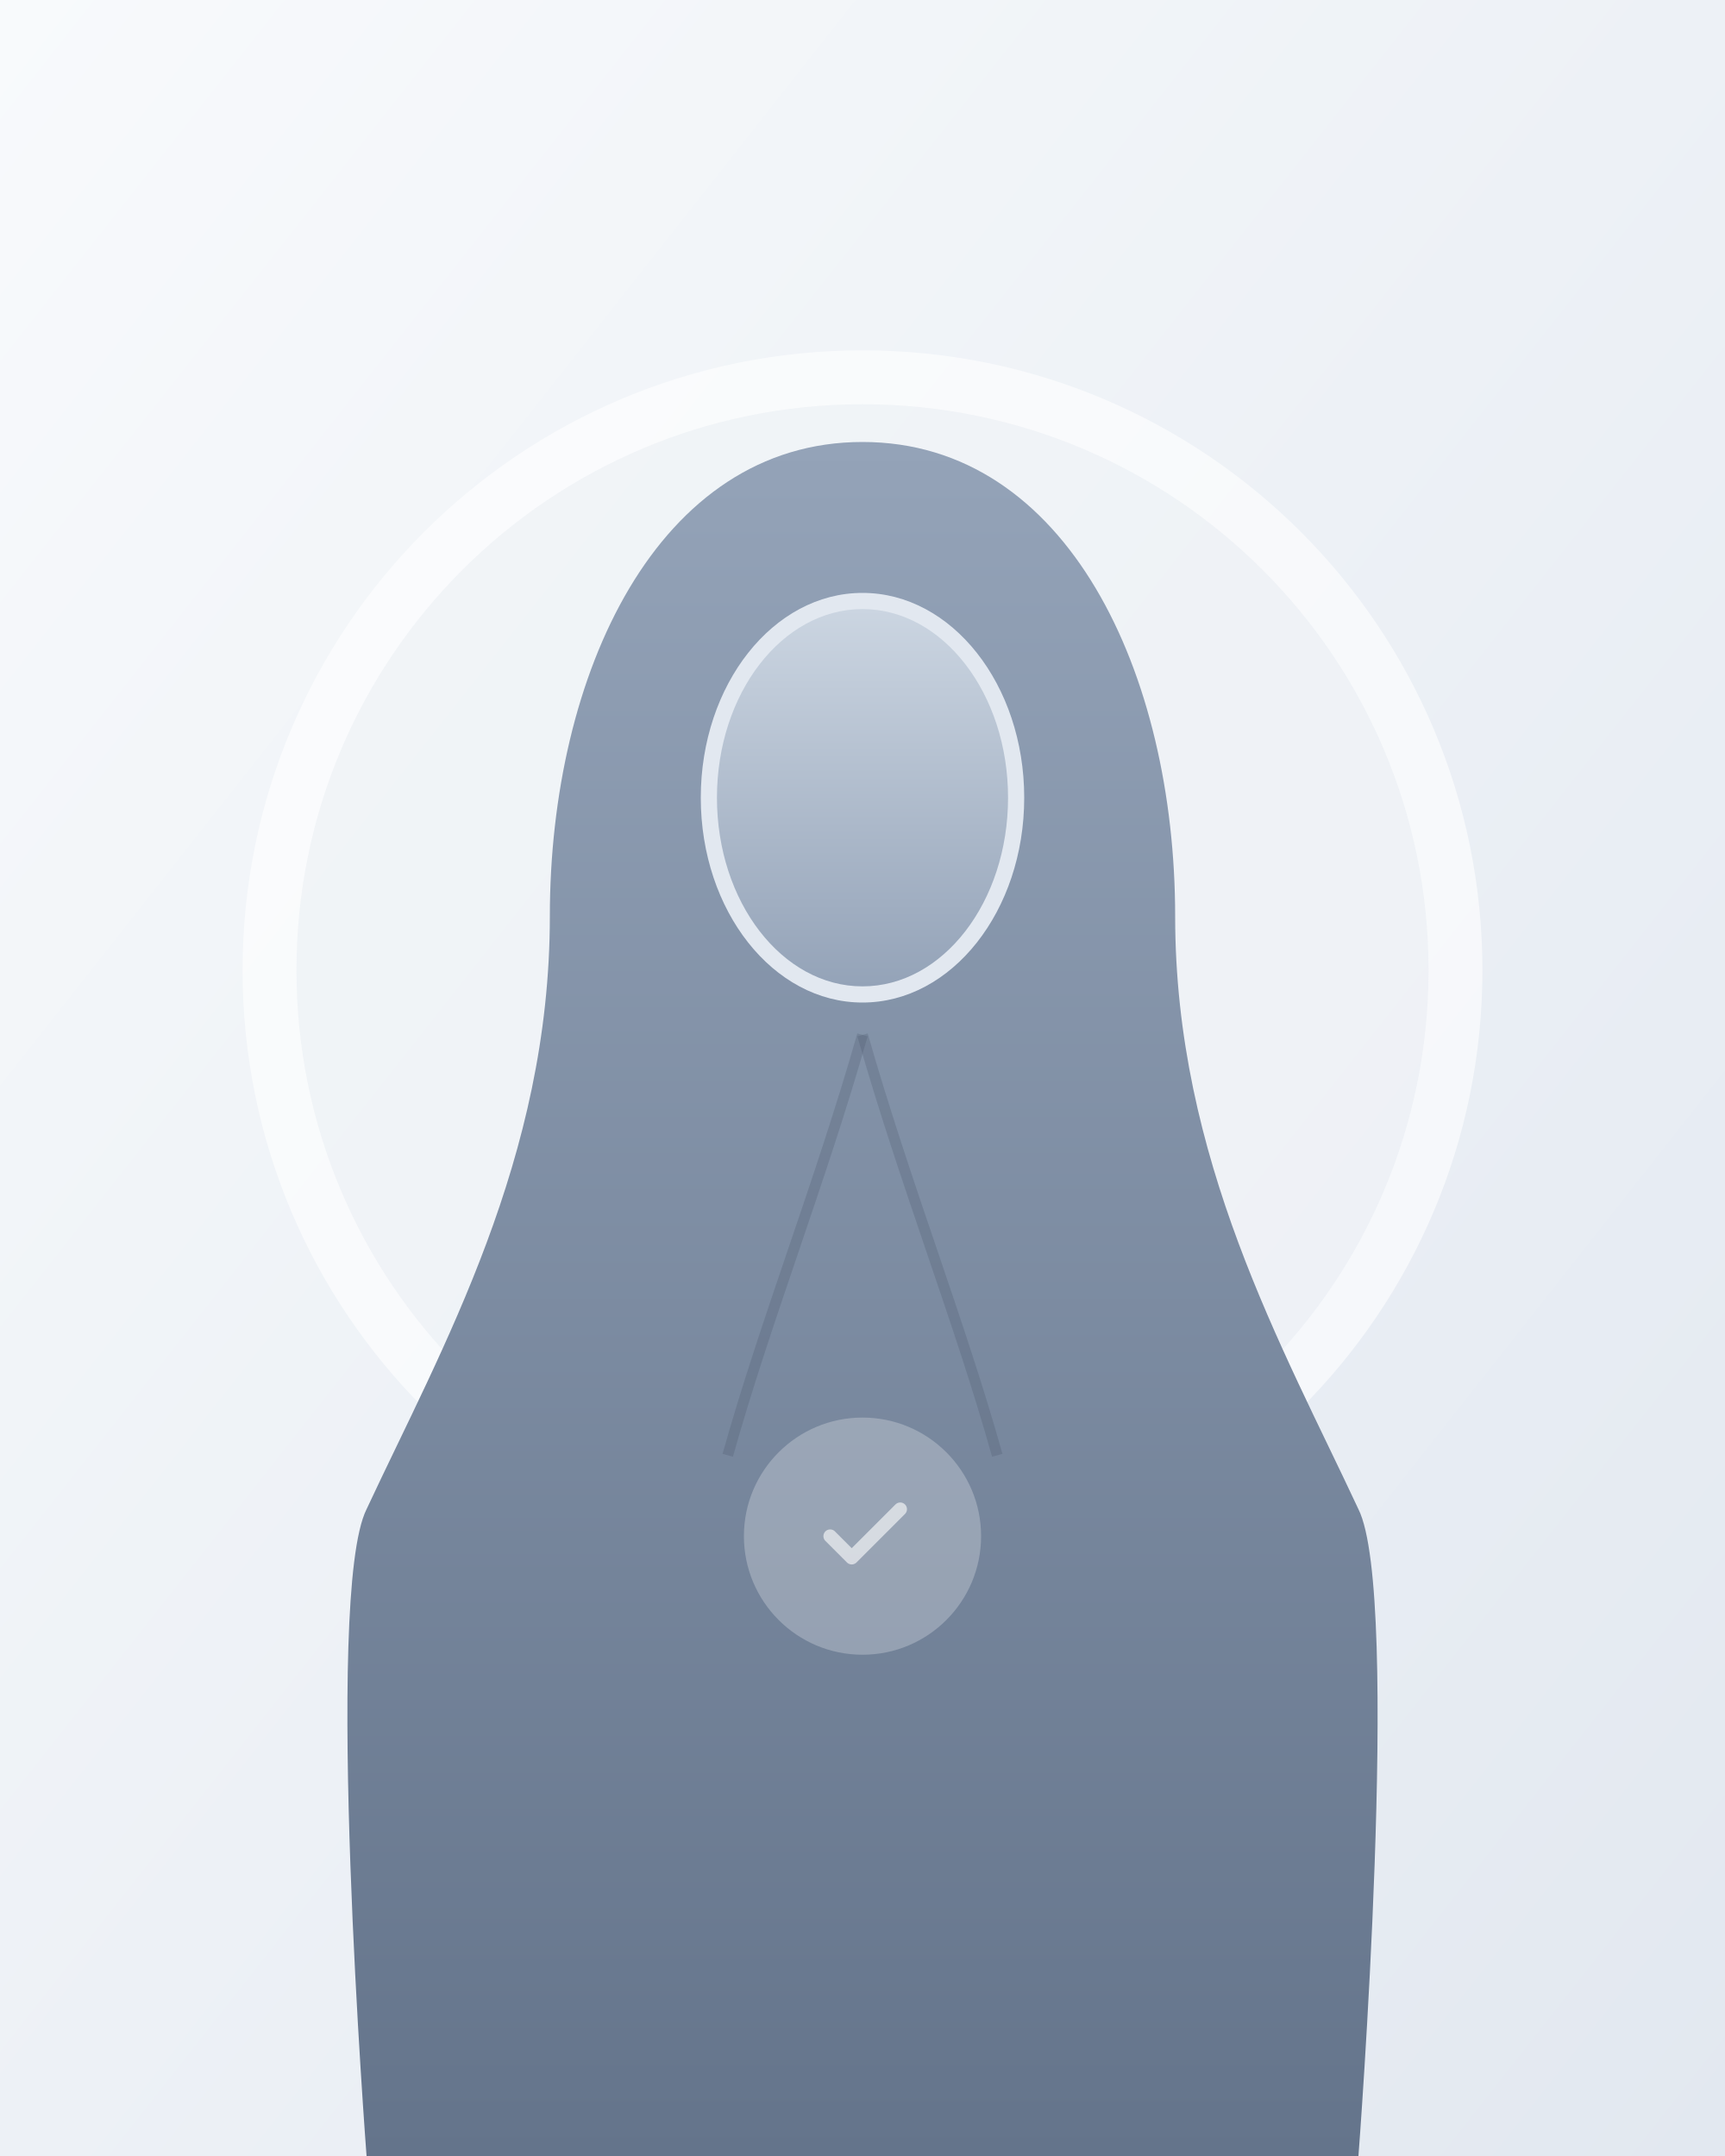
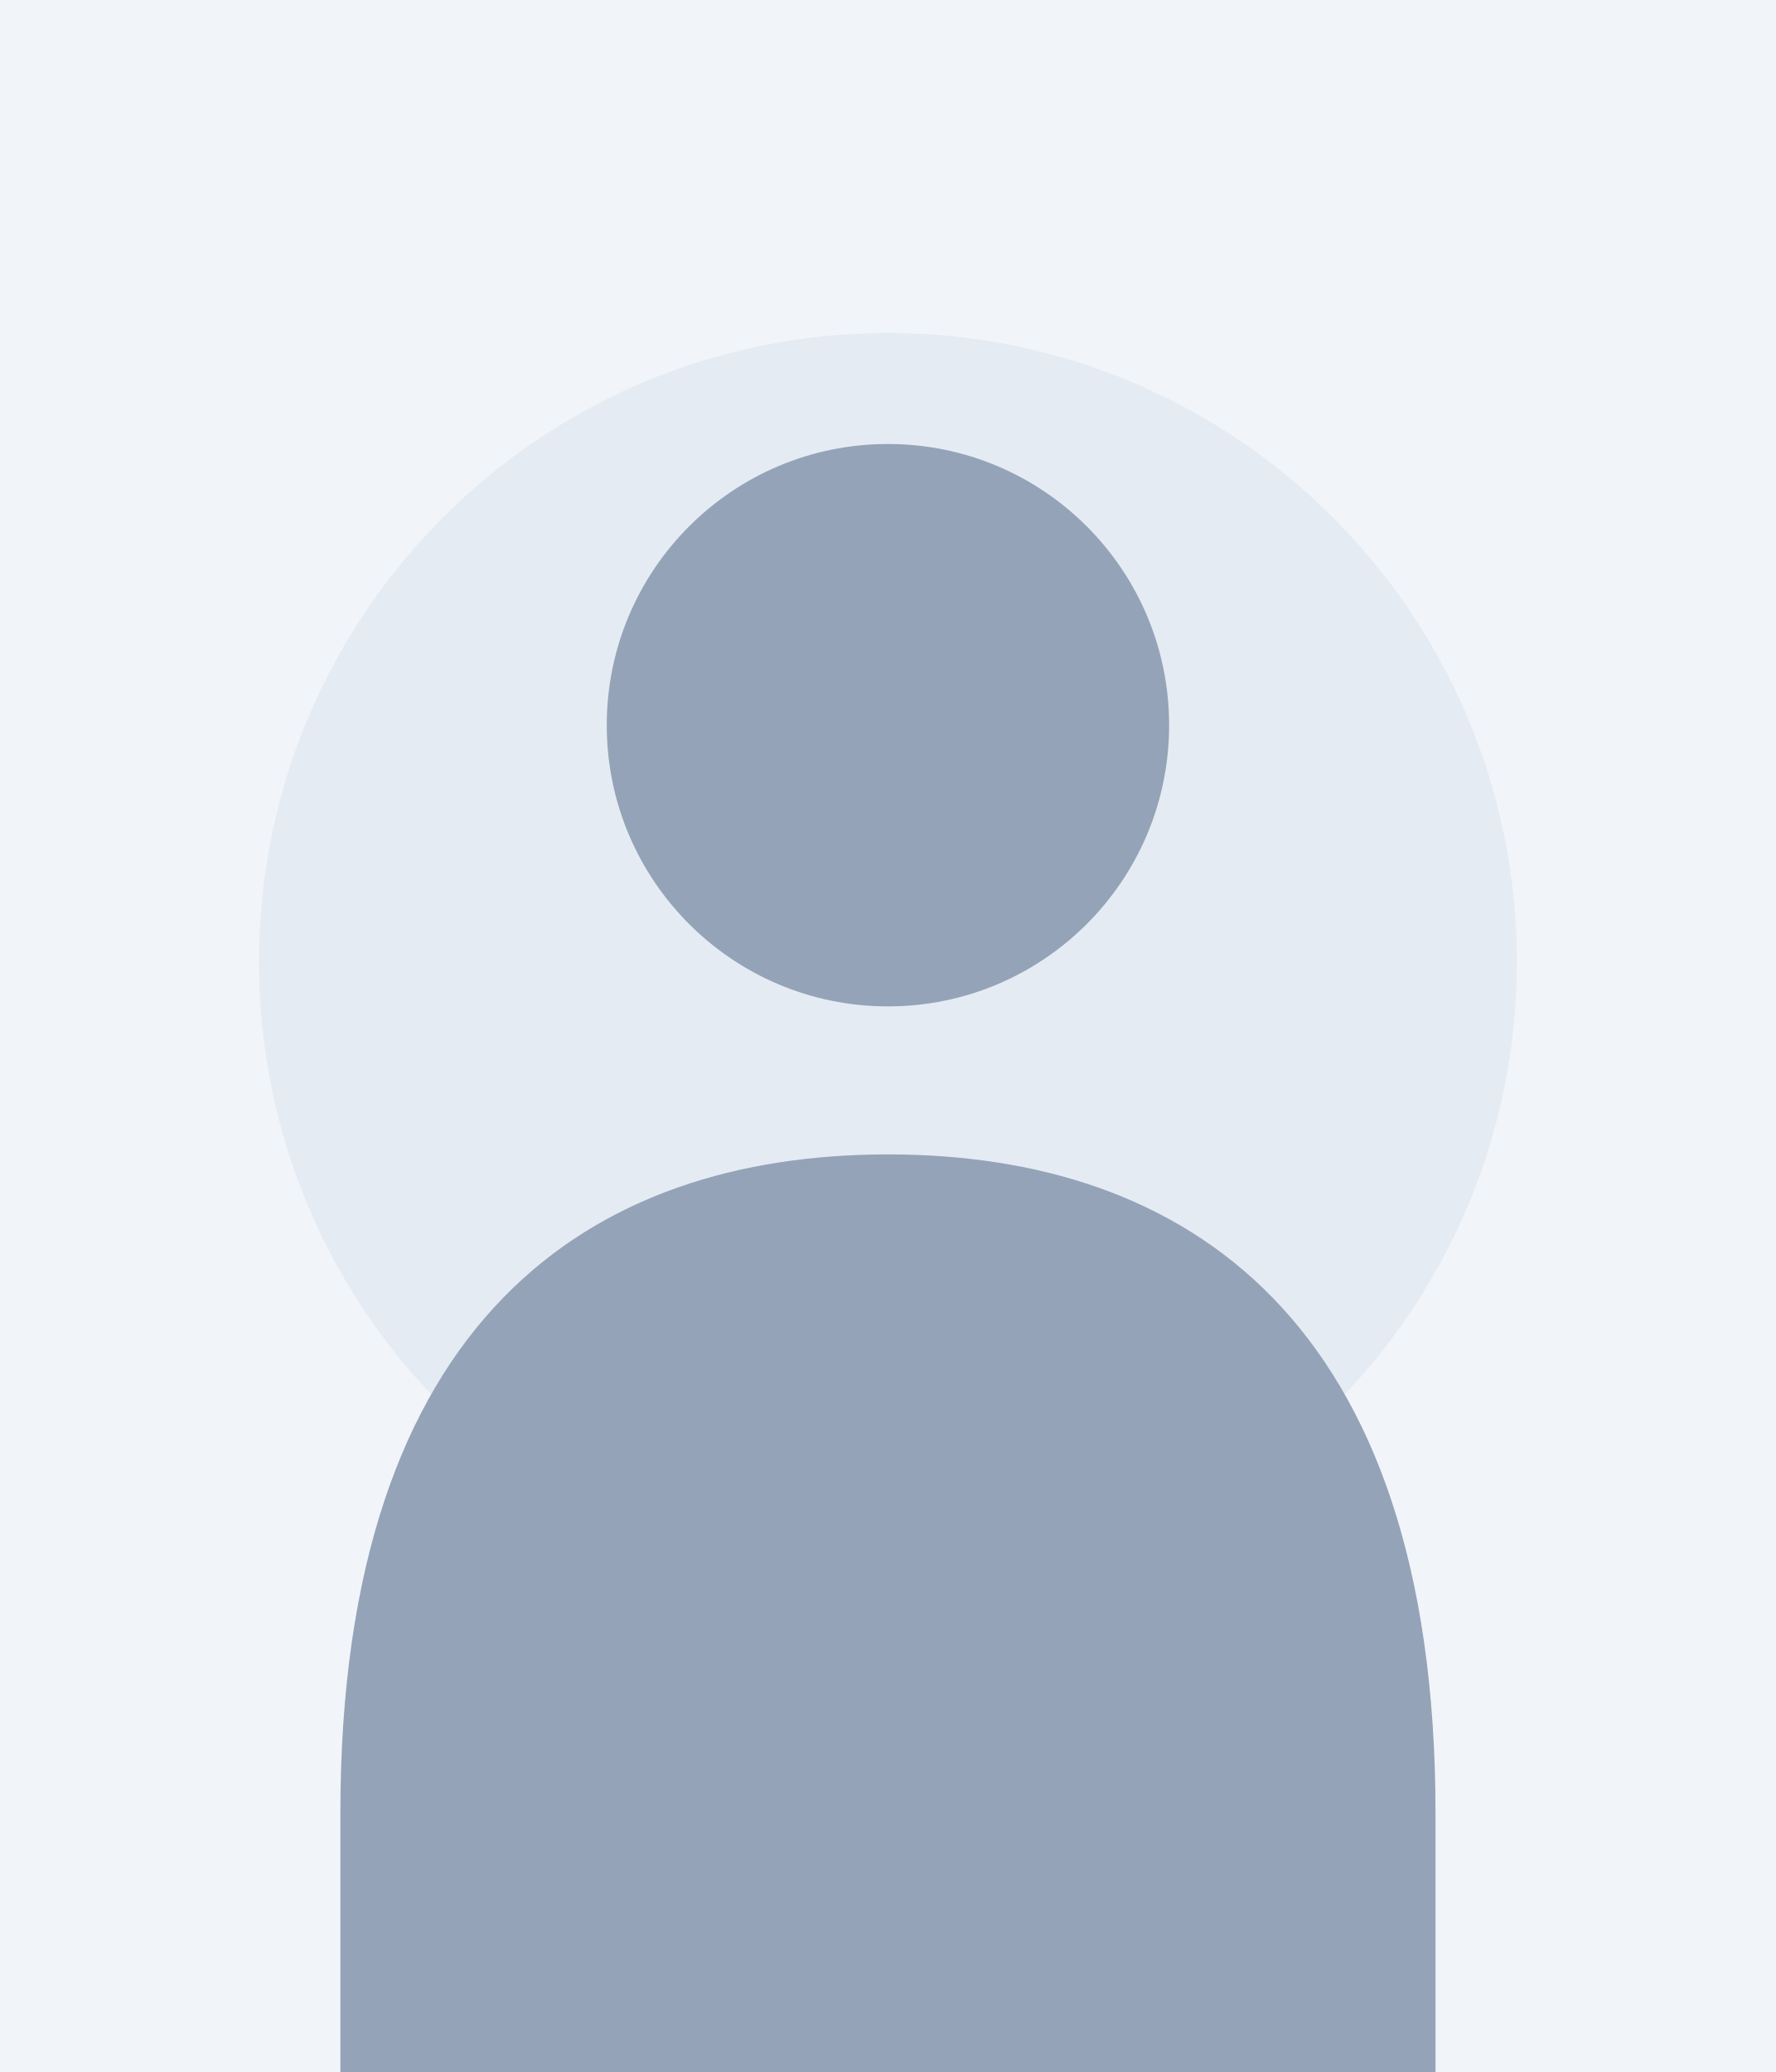
- <svg xmlns="http://www.w3.org/2000/svg" viewBox="0 0 320 400" width="100%" height="100%">
-   <defs>
-     <linearGradient id="bgGradFemale" x1="0%" y1="0%" x2="100%" y2="100%">
-       <stop offset="0%" stop-color="#f8fafc" />
-       <stop offset="100%" stop-color="#e2e8f0" />
-     </linearGradient>
-     <linearGradient id="avatarGradFemale" x1="0%" y1="0%" x2="0%" y2="100%">
-       <stop offset="0%" stop-color="#94a3b8" />
-       <stop offset="100%" stop-color="#64748b" />
-     </linearGradient>
-     <linearGradient id="faceGrad" x1="0%" y1="0%" x2="0%" y2="100%">
-       <stop offset="0%" stop-color="#cbd5e1" />
-       <stop offset="100%" stop-color="#94a3b8" />
-     </linearGradient>
-   </defs>
-   <rect width="320" height="400" fill="url(#bgGradFemale)" />
-   <circle cx="160" cy="180" r="115" fill="#ffffff" opacity="0.6" />
-   <circle cx="160" cy="180" r="105" fill="#cbd5e1" opacity="0.2" />
-   <path d="M 160 82 C 122 82, 102 125, 102 170 C 102 215, 82 250, 68 280 C 60 296, 68 400, 68 400 L 252 400 C 252 400, 260 296, 252 280 C 238 250, 218 215, 218 170 C 218 125, 198 82, 160 82 Z" fill="url(#avatarGradFemale)" />
-   <ellipse cx="160" cy="148" rx="30" ry="38" fill="#e2e8f0" />
-   <ellipse cx="160" cy="148" rx="27" ry="35" fill="url(#faceGrad)" />
-   <path d="M 160 192 C 152 220, 142 245, 135 270" stroke="#475569" stroke-width="2" fill="none" opacity="0.25" />
-   <path d="M 160 192 C 168 220, 178 245, 185 270" stroke="#475569" stroke-width="2" fill="none" opacity="0.25" />
-   <circle cx="160" cy="285" r="22" fill="#ffffff" opacity="0.25" />
-   <path d="M 154 285 L 158 289 L 167 280" stroke="#ffffff" stroke-width="2.5" stroke-linecap="round" stroke-linejoin="round" fill="none" opacity="0.6" />
+ <svg xmlns="http://www.w3.org/2000/svg" viewBox="0 0 240 280" width="100%" height="100%">
+   <rect width="240" height="280" fill="#f1f5f9" />
+   <circle cx="120" cy="130" r="85" fill="#e2e8f0" opacity="0.8" />
+   <circle cx="120" cy="98" r="38" fill="#94a3b8" />
+   <path d="M 46 245 C 46 178, 80 156, 120 156 C 160 156, 194 178, 194 245 C 194 262, 194 280, 194 280 L 46 280 Z" fill="#94a3b8" />
</svg>
